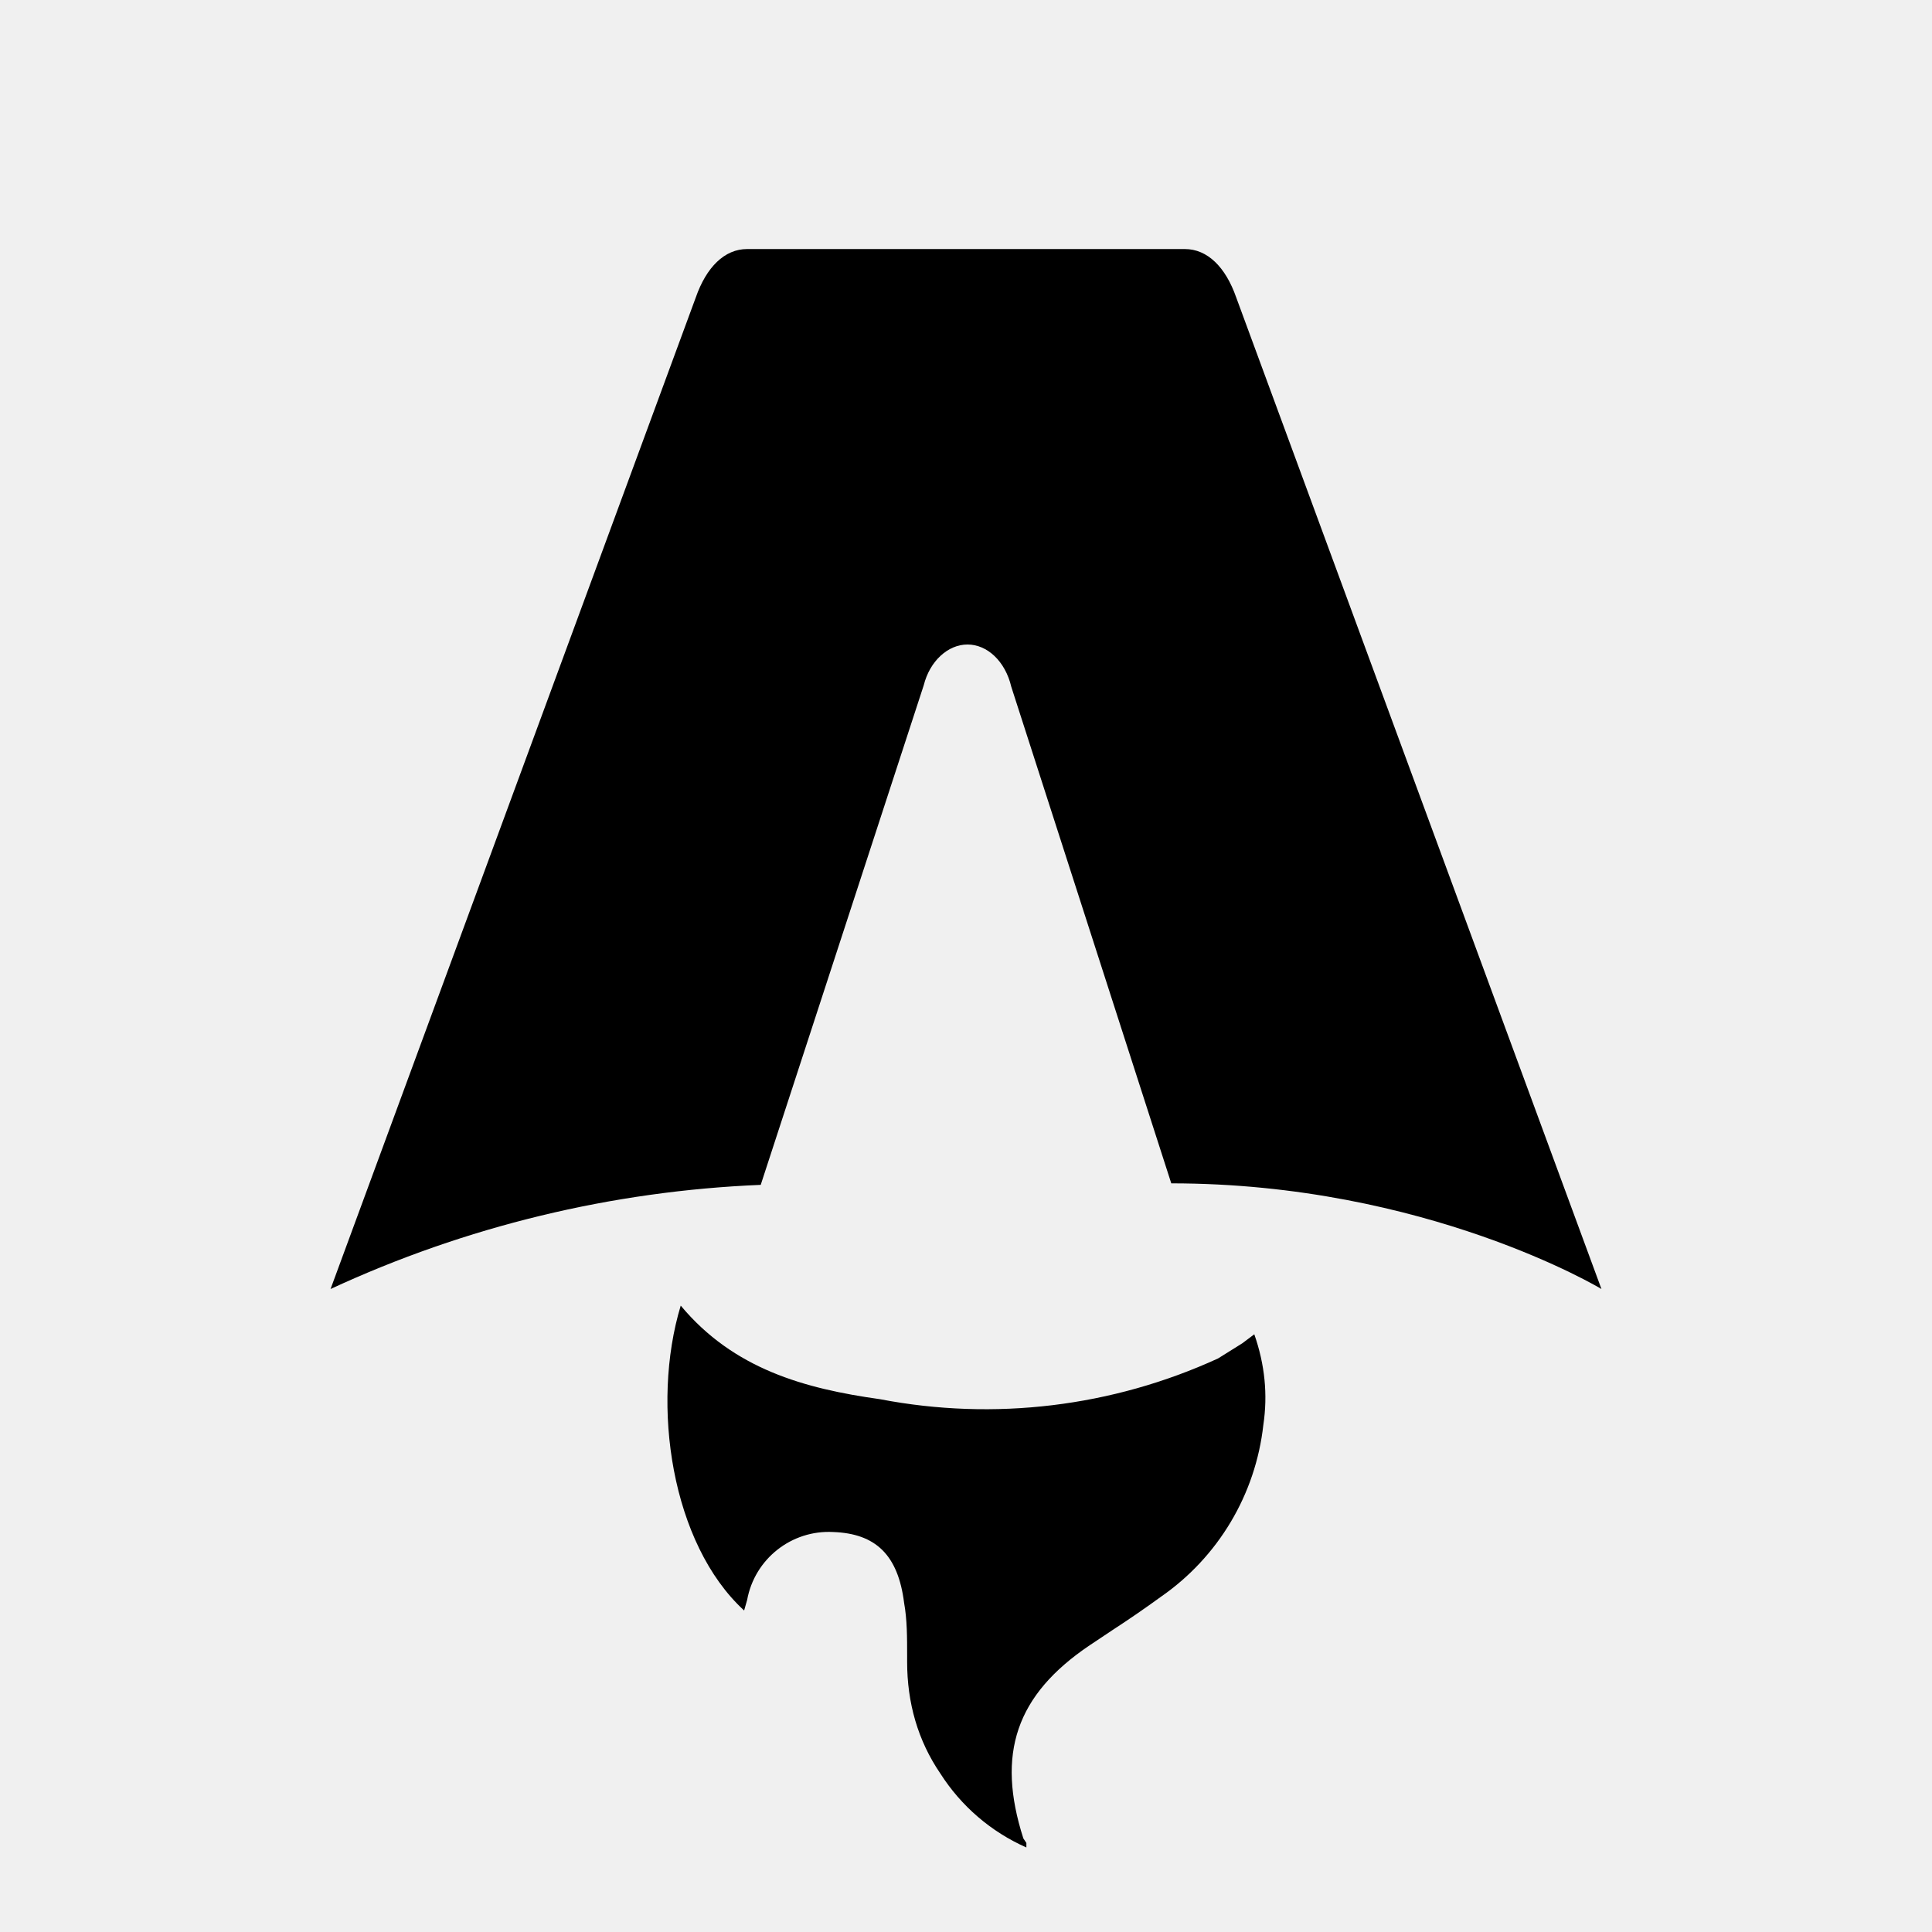
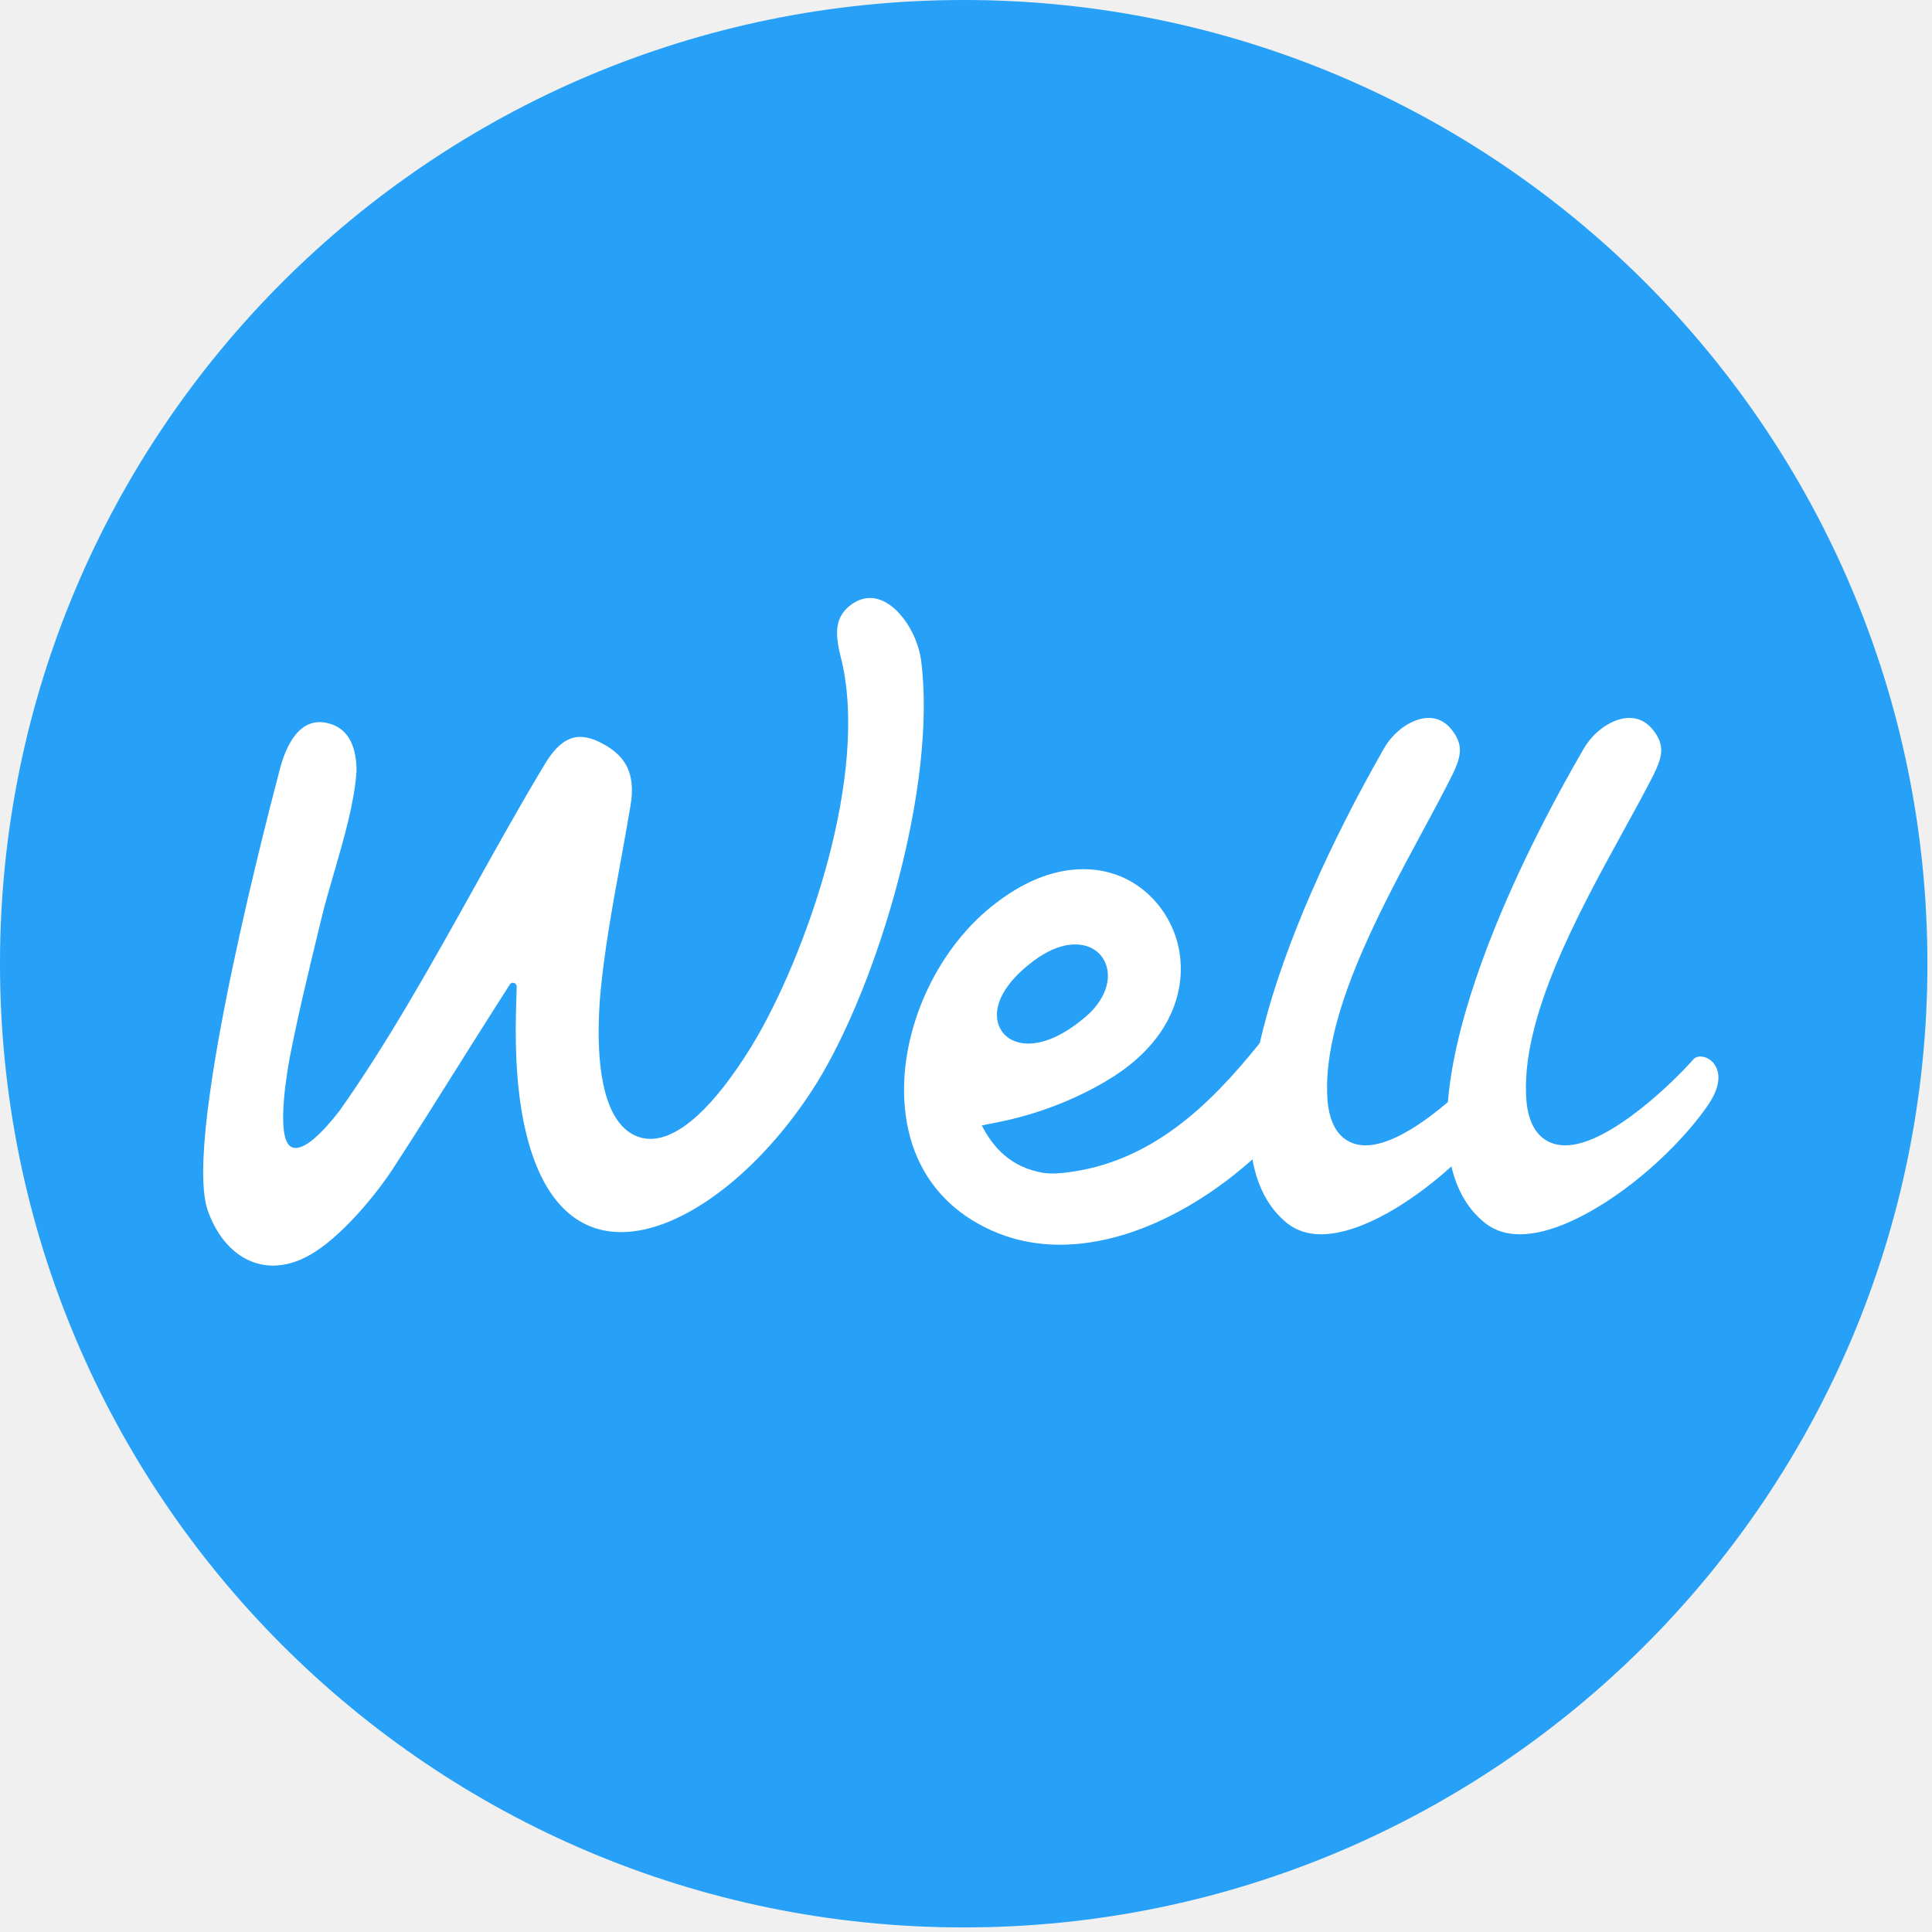
- <svg xmlns="http://www.w3.org/2000/svg" fill="none" viewBox="0 0 128 128">
-   <path d="M50.4 78.5a75.1 75.1 0 0 0-28.5 6.9l24.2-65.7c.7-2 1.9-3.2 3.4-3.2h29c1.5 0 2.7 1.2 3.4 3.2l24.2 65.7s-11.6-7-28.5-7L67 45.5c-.4-1.7-1.6-2.8-2.9-2.8-1.3 0-2.5 1.1-2.9 2.7L50.4 78.5Zm-1.1 28.2Zm-4.2-20.2c-2 6.6-.6 15.8 4.2 20.2a17.5 17.5 0 0 1 .2-.7 5.5 5.5 0 0 1 5.7-4.5c2.8.1 4.3 1.5 4.7 4.7.2 1.1.2 2.3.2 3.5v.4c0 2.7.7 5.2 2.2 7.4a13 13 0 0 0 5.7 4.9v-.3l-.2-.3c-1.8-5.6-.5-9.5 4.4-12.8l1.5-1a73 73 0 0 0 3.2-2.2 16 16 0 0 0 6.8-11.4c.3-2 .1-4-.6-6l-.8.6-1.6 1a37 37 0 0 1-22.4 2.7c-5-.7-9.7-2-13.2-6.2Z" />
-   <style>
-         path { fill: #000; }
-         @media (prefers-color-scheme: dark) {
-             path { fill: #FFF; }
-         }
-     </style>
+ <svg xmlns="http://www.w3.org/2000/svg" width="128" height="128" viewBox="0 0 211 211" fill="none">
+   <circle cx="105.25" cy="105.25" r="105.25" fill="#27A0F7" />
+   <path d="M144.294 134.802C142.868 134.802 141.643 134.414 140.652 133.652C130.947 126.034 139.665 101.912 151.063 81.883L151.135 81.759C152.267 79.787 154.281 78.408 156.031 78.408C157.227 78.408 158.211 79.045 158.964 80.3C159.767 81.661 159.486 82.803 158.643 84.567C157.732 86.403 156.604 88.495 155.408 90.712C150.437 99.925 144.251 111.392 144.993 120.3C145.397 124.47 147.771 125.088 149.15 125.088C153.949 125.088 161.183 117.703 162.858 115.728C163.049 115.498 163.316 115.385 163.644 115.385C164.202 115.385 164.933 115.739 165.322 116.534C165.859 117.631 165.531 119.135 164.4 120.779C159.85 127.414 150.473 134.802 144.291 134.802H144.294Z" fill="white" />
+   <path d="M166.001 134.802C164.548 134.802 163.3 134.414 162.291 133.652C152.406 126.034 161.286 101.912 172.895 81.883L172.969 81.759C174.121 79.787 176.172 78.408 177.955 78.408C179.173 78.408 180.175 79.045 180.942 80.3C181.76 81.661 181.474 82.803 180.615 84.567C179.687 86.403 178.538 88.495 177.32 90.712C172.257 99.925 165.957 111.392 166.712 120.3C167.123 124.47 169.541 125.088 170.947 125.088C175.834 125.088 183.202 117.703 184.908 115.728C185.103 115.498 185.374 115.385 185.708 115.385C186.277 115.385 187.022 115.739 187.418 116.534C187.965 117.631 187.631 119.135 186.479 120.779C181.844 127.414 172.293 134.802 165.997 134.802H166.001Z" fill="white" />
+   <path d="M142.655 112.543C142.655 112.543 142.647 112.539 142.647 112.535C141.637 111.835 140.949 111.563 140.353 111.631C140.008 111.669 139.651 111.82 139.237 112.11C138.786 112.411 138.339 112.98 137.902 113.526C137.724 113.752 137.542 113.978 137.382 114.167C132.281 120.47 125.78 127.047 116.228 128.08L115.897 128.114C115.239 128.185 114.603 128.178 113.981 128.099C110.316 127.496 108.418 125.228 107.221 122.911L108.916 122.576C113.464 121.675 117.853 119.946 121.598 117.58C128.805 112.954 129.838 106.658 128.405 102.314C127.049 98.208 123.009 94.354 117.031 94.998C114.293 95.292 111.512 96.516 108.759 98.634C102.611 103.301 98.582 111.676 98.738 119.475C98.818 123.472 100.051 129.029 105.458 132.793C109.134 135.306 113.377 136.323 118.075 135.814C128.569 134.68 139.022 126.151 143.942 118.292C145.116 116.506 144.545 114.065 142.655 112.543ZM112.934 104.903C114.283 103.904 115.65 103.305 116.89 103.173C118.722 102.977 120.206 103.787 120.773 105.294C121.347 106.832 120.929 109.261 118.05 111.469C116.253 112.916 114.461 113.771 112.864 113.941C111.043 114.137 109.592 113.379 109.076 111.966C108.316 109.887 109.759 107.246 112.934 104.903Z" fill="white" />
+   <path d="M100.604 72.173C100.184 68.933 97.704 65.306 95.015 65.306C94.246 65.306 93.477 65.609 92.757 66.189C91.363 67.371 91.099 68.834 91.776 71.568C95.135 84.34 87.969 104.611 82.063 114.292C77.987 120.89 74.173 124.379 71.037 124.379C69.826 124.379 68.733 123.864 67.865 122.893C65.268 119.985 65.169 113.624 65.543 108.786C65.984 103.903 66.88 99.002 67.748 94.266C68.126 92.193 68.507 90.113 68.856 88.014C69.474 84.42 68.323 82.271 65.035 80.844C64.432 80.599 63.867 80.479 63.355 80.479C61.951 80.479 60.723 81.428 59.492 83.471C56.913 87.748 54.422 92.218 51.786 96.948C47.15 105.268 42.39 113.807 37.076 121.32C35.249 123.667 33.139 125.827 31.876 125.287C30.309 124.616 31.004 119.105 31.615 115.646C32.514 111.001 33.629 106.395 34.727 101.874L35.139 100.166C35.492 98.707 35.958 97.112 36.448 95.426C37.528 91.726 38.714 87.642 38.939 84.205C38.939 84.19 38.939 84.172 38.939 84.157C38.929 81.869 38.266 79.614 35.877 78.994C32.708 78.173 31.205 81.446 30.51 84.212C30.041 86.07 19.872 123.995 22.681 132.177C24.004 135.961 26.671 138.22 29.819 138.22C31.121 138.22 32.451 137.84 33.781 137.092C36.925 135.359 40.707 130.994 42.888 127.677C45.245 124.061 47.57 120.357 49.821 116.774C51.296 114.424 52.77 112.077 54.259 109.745L55.678 107.523C55.904 107.165 56.44 107.341 56.429 107.767L56.355 110.431C56.066 120.613 57.777 127.977 61.302 131.732C63.066 133.611 65.268 134.563 67.84 134.563C74.487 134.563 83.04 128.068 89.119 118.412C95.94 107.424 102.333 85.734 100.604 72.181V72.173Z" fill="white" />
</svg>
